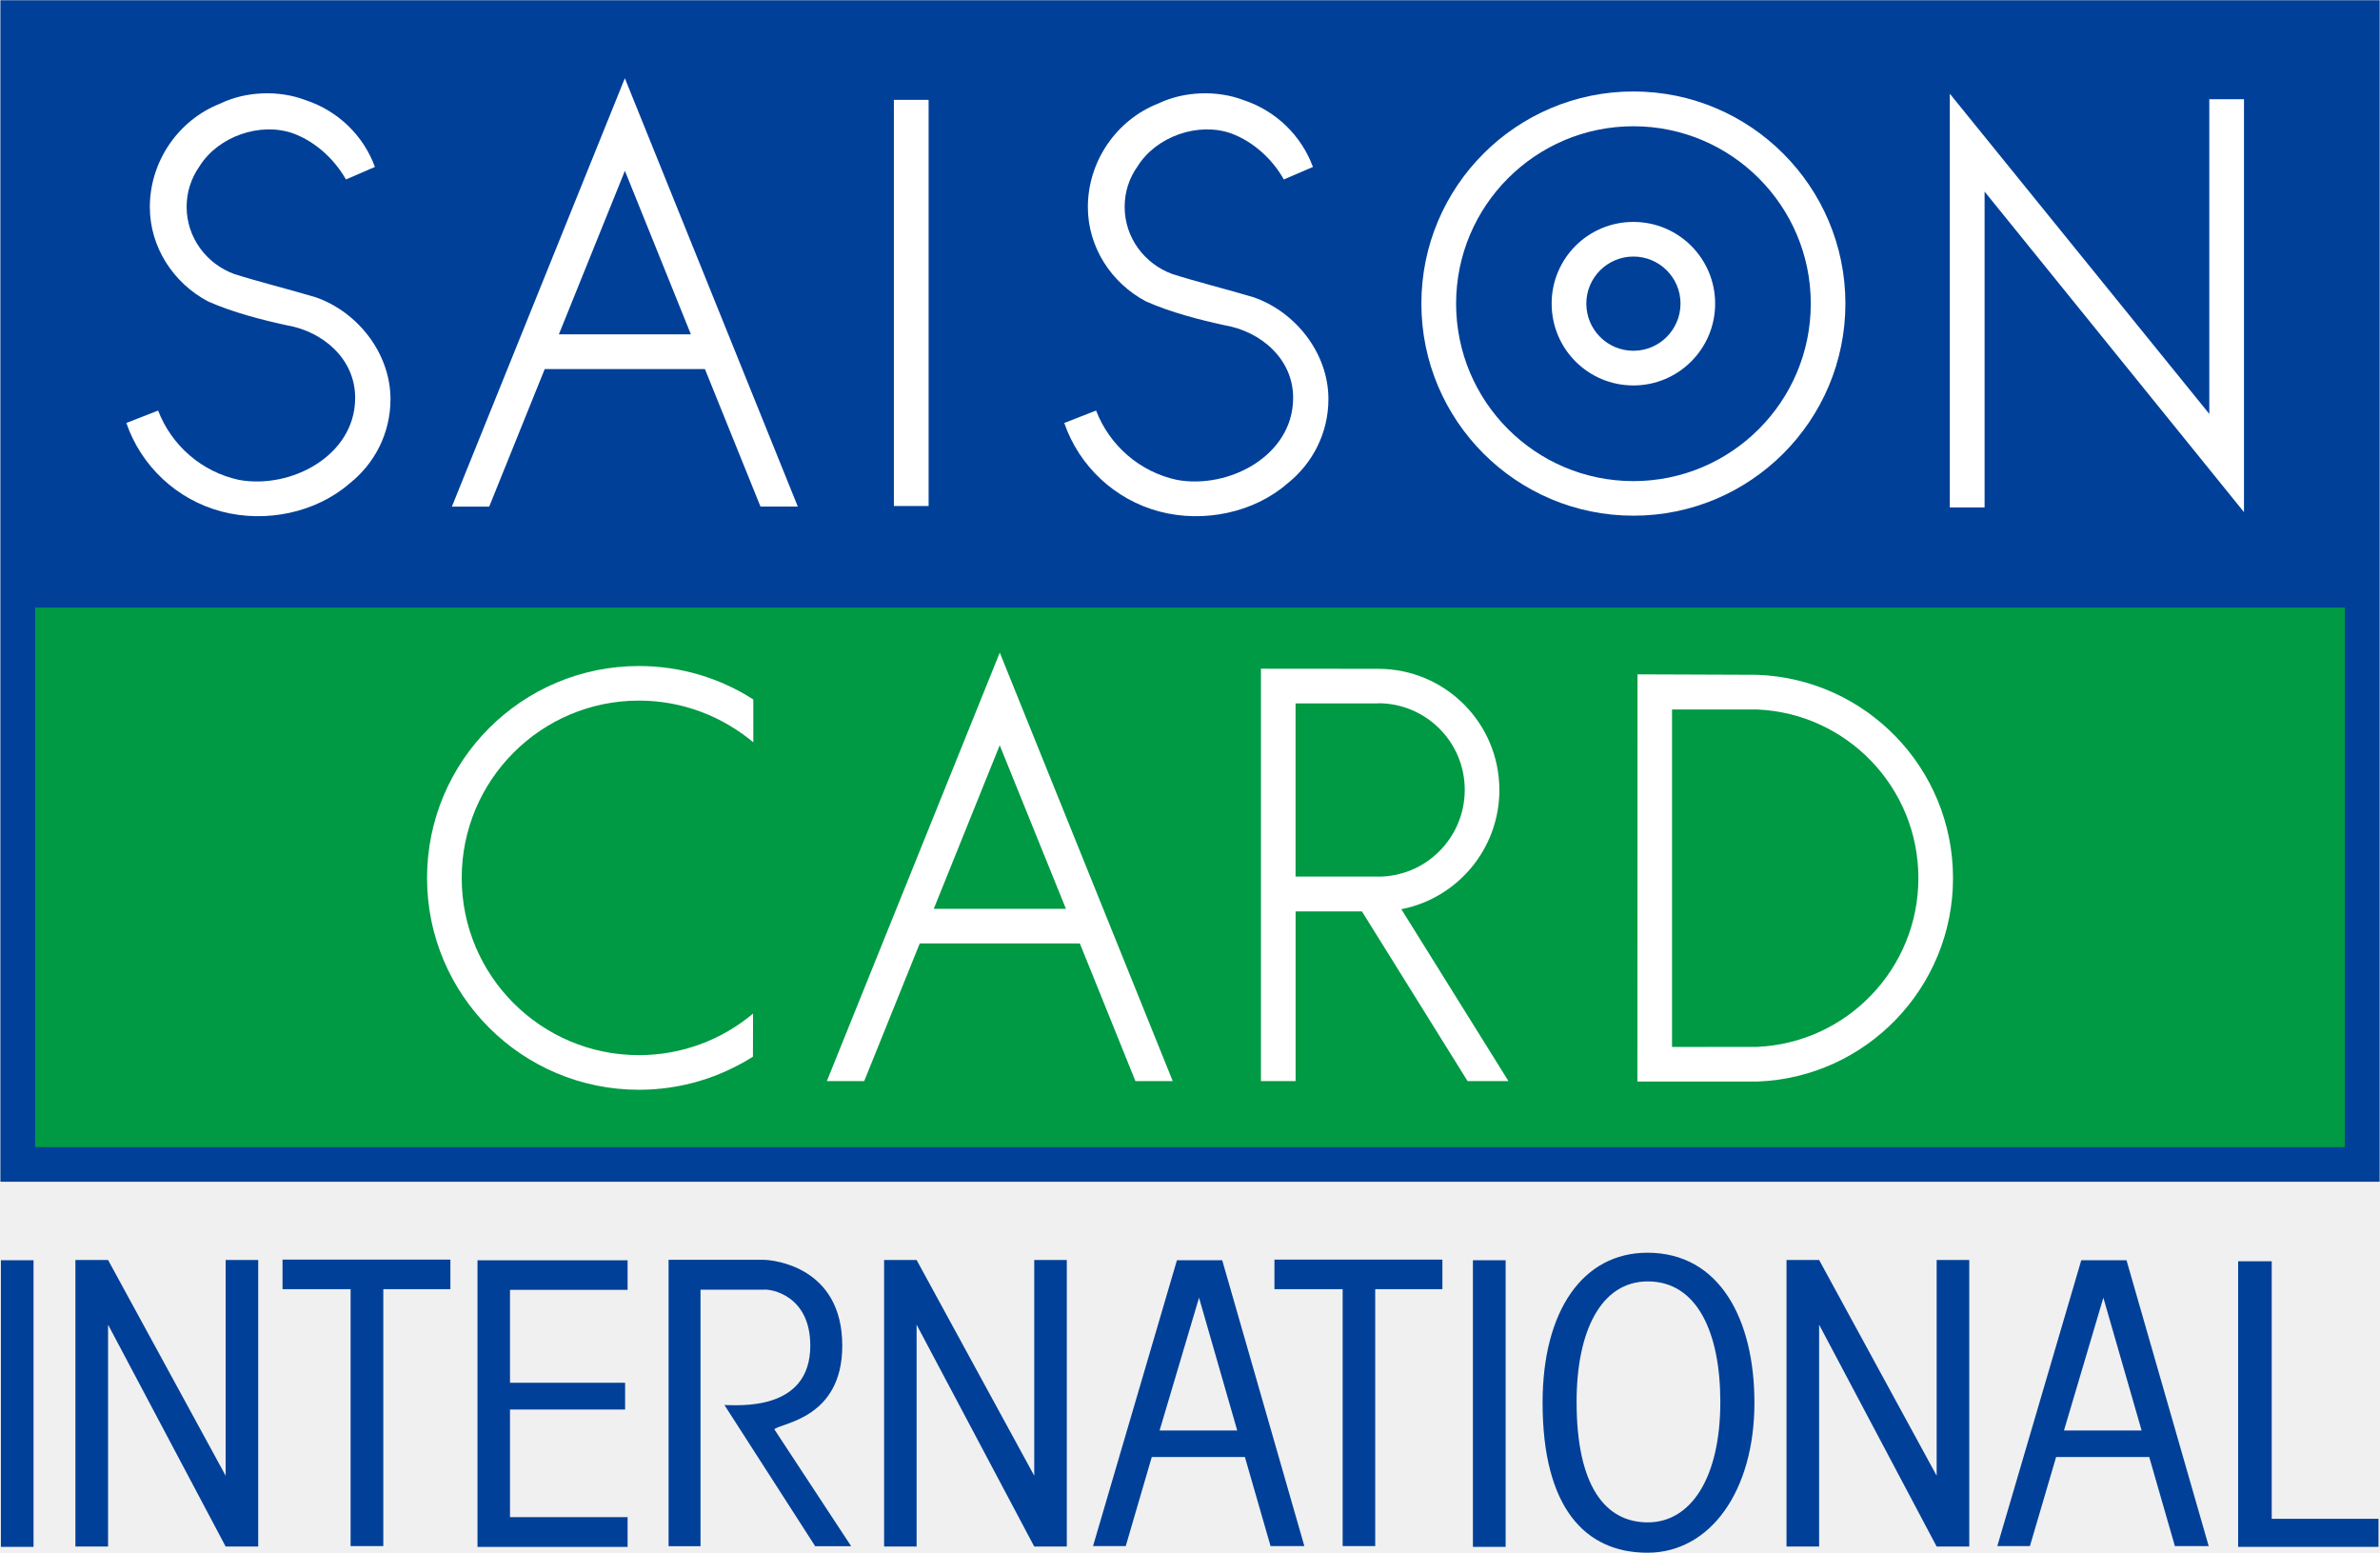
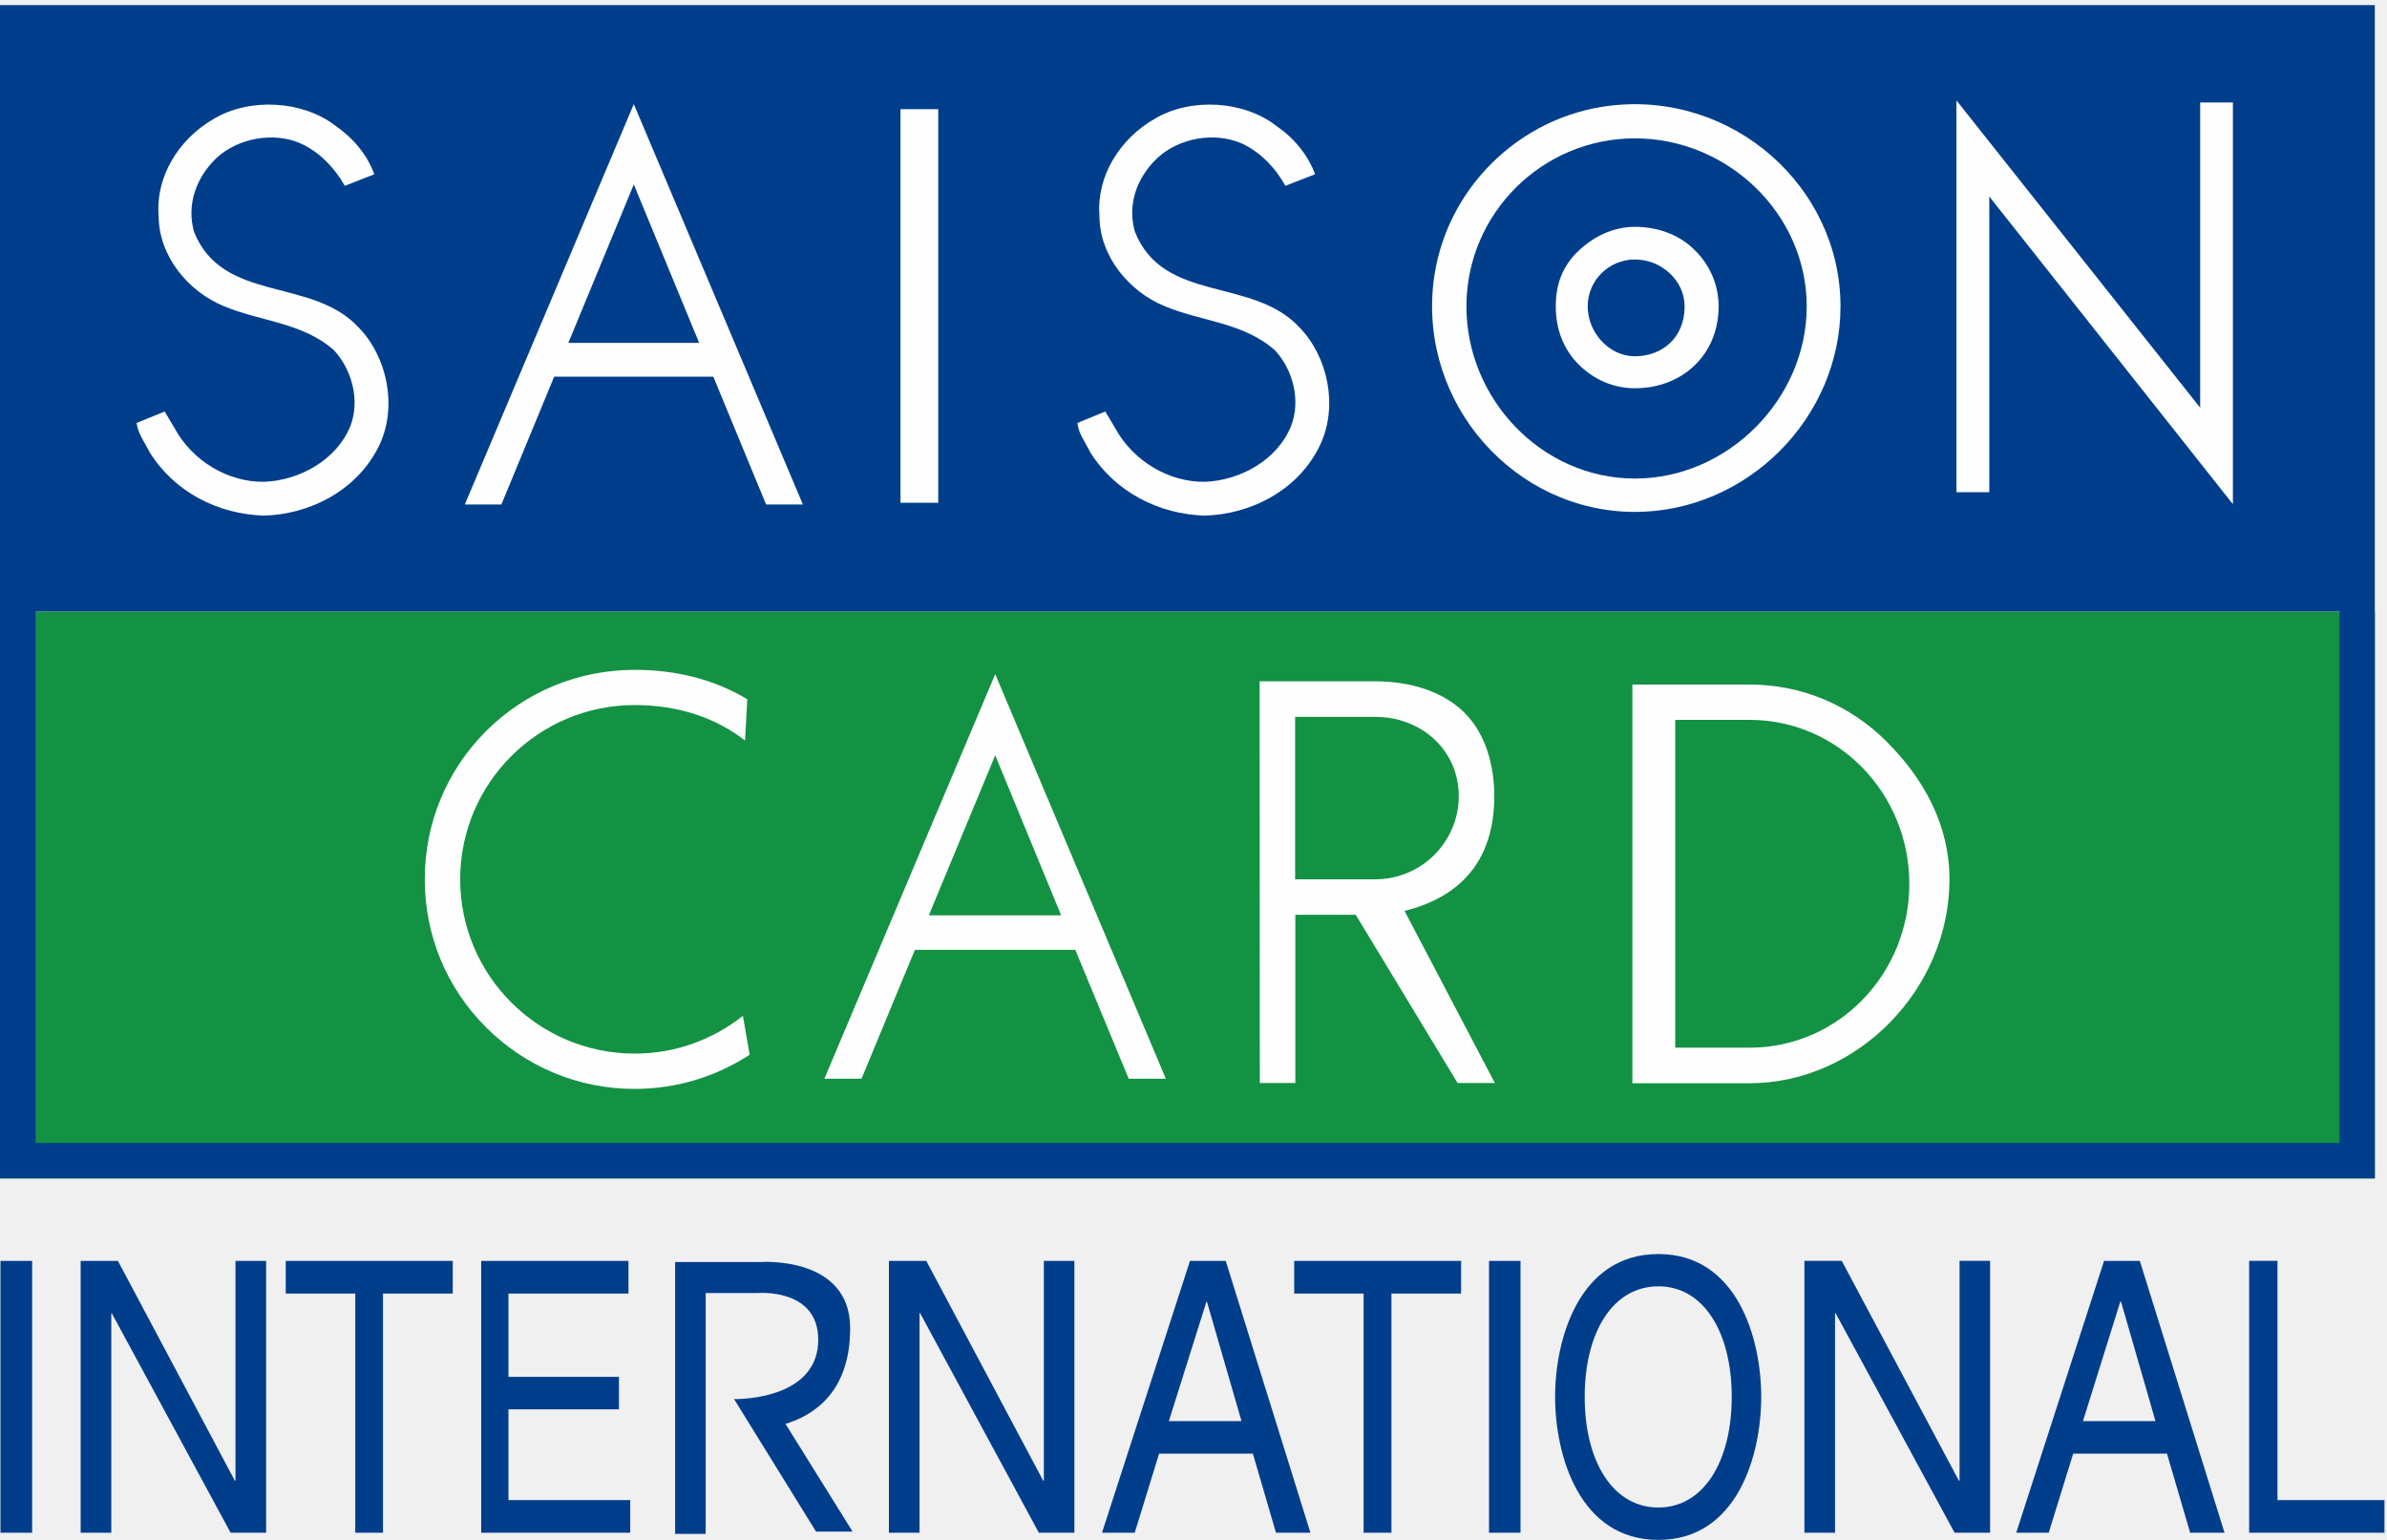
- <svg xmlns="http://www.w3.org/2000/svg" version="1.1" id="レイヤー_1" x="0px" y="0px" viewBox="0 0 4598.5 3000" style="enable-background:new 0 0 4598.5 3000;" xml:space="preserve">
-   <style type="text/css">
- 	.st0{fill:#004098;}
- 	.st1{fill:#FFFFFF;}
- 	.st2{fill:#009944;}
- </style>
-   <g>
-     <rect x="0.8" y="0.5" class="st0" width="4597" height="2282.4" />
-     <polygon class="st0" points="4389.3,2934 4389.3,2436.5 4324.4,2436.5 4324.4,2988.2 4595.6,2988.2 4595.6,2934  " />
-     <path class="st0" d="M2240.5,2763.4l76.2-256.5l73.8,256.5H2240.5z M2274,2434.5l-162.1,552.2h63.2l50.3-172.1h179.9l49.6,172.1   h65.3l-158.7-552.2H2274z" />
-     <rect x="1.7" y="2434.5" class="st0" width="63.1" height="553.7" />
-     <polygon class="st0" points="436,2850.8 208.8,2434 145.7,2434 145.7,2987.6 208.8,2987.6 208.8,2559 436,2987.6 498.9,2987.6    498.9,2434 436,2434  " />
-     <polygon class="st0" points="545.9,2490.4 677.4,2490.4 677.4,2986.7 740.6,2986.7 740.6,2490.4 870.2,2490.4 870.2,2433.3    545.9,2433.3  " />
-     <polygon class="st0" points="922.6,2988.3 1212.6,2988.3 1212.6,2930.8 985.4,2930.8 985.4,2722.9 1207.8,2722.9 1207.8,2671.2    985.4,2671.2 985.4,2491.7 1212.6,2491.7 1212.6,2434.6 922.6,2434.6  " />
-     <path class="st0" d="M3183.8,2940.9c-82.9,0-137.6-71.2-137.6-232.9c0-136.7,47.3-232.6,137.6-232.6c95.4,0,140.1,99,140.1,232.6   C3323.9,2855.3,3266.9,2940.9,3183.8,2940.9 M3183.1,2420c-124.7,0-202.6,112-202.6,289.7c0,201.9,81.4,289.8,202.6,289.8   c121,0,206.7-118.6,206.7-289.8C3389.8,2549.5,3323.1,2420,3183.1,2420" />
-     <path class="st0" d="M1627.4,2599.5c0-152.4-133-165.8-152.4-165.8h-183.2V2987h61.7v-495.6h121.4c15.4-1.9,90.7,11.4,90.7,108.1   c0,128.1-140.9,114.7-165.9,114.7l175.4,272.8h69.5l-148.5-225.9C1508.7,2748.6,1627.4,2741.1,1627.4,2599.5" />
-     <polygon class="st0" points="1998.3,2850.8 1771,2434 1708.2,2434 1708.2,2987.6 1771,2987.6 1771,2559 1998.3,2987.6    2061.2,2987.6 2061.2,2434 1998.3,2434  " />
-     <polygon class="st0" points="2462.4,2490.4 2594.2,2490.4 2594.2,2986.7 2657.1,2986.7 2657.1,2490.4 2786.9,2490.4 2786.9,2433.3    2462.4,2433.3  " />
-     <rect x="2845.9" y="2434.5" class="st0" width="63.2" height="553.7" />
-     <polygon class="st0" points="3741.9,2850.8 3514.8,2434 3451.8,2434 3451.8,2987.6 3514.8,2987.6 3514.8,2559 3741.9,2987.6    3804.9,2987.6 3804.9,2434 3741.9,2434  " />
-     <path class="st0" d="M3987.9,2763.4l76.1-256.5l73.9,256.5H3987.9z M4021.3,2434.5l-162.2,552.2h63l50.6-172.1h179.9l49.6,172.1   h65.3l-158.8-552.2H4021.3z" />
-     <polygon class="st1" points="4268.7,191.7 4268.7,800.4 4268.3,799.1 3767.3,181 3767.3,980.3 3834.5,980.3 3834.5,370.1    4335.7,989.3 4335.7,191.7  " />
-     <path class="st1" d="M3156,929.4c-189.2,0-342.6-153.5-342.6-342.9c0-188.9,153.4-342.6,342.6-342.6   c189.1,0,342.7,153.7,342.7,342.6C3498.7,775.9,3345,929.4,3156,929.4 M3156,176.7c-226.2,0-409.7,183.6-409.7,409.7   c0,226.3,183.5,409.8,409.7,409.8c226.1,0,409.6-183.5,409.6-409.8C3565.5,360.4,3382.1,176.7,3156,176.7" />
-     <path class="st1" d="M3156,677.6c-50.3,0-91-40.8-91-91.1c0-50.2,40.8-90.9,91-90.9c50.2,0,91,40.7,91,90.9   C3246.9,636.8,3206.2,677.6,3156,677.6 M3156,428.7c-87.5,0-158,70.5-158,157.8c0,87.5,70.5,158.1,158,158.1   c87.1,0,157.9-70.7,157.9-158.1C3313.9,499.2,3243,428.7,3156,428.7" />
-     <path class="st1" d="M610.7,574.5c-52.2-15.7-111.9-30.4-158-45.1c-53.4-19.5-92.1-70-92.1-129.9c0-29.2,9.2-56,24.8-78.1   c36-58,117.7-86.4,181.6-63.5c43.7,16.4,79.7,50.5,101.4,88.8l56-24.2c-22.1-60.8-71.7-108.6-133.8-129   c-51.3-19.7-115.4-17.5-165.1,6.6c-80.7,31.6-136,111.5-136,199.9c0,77.9,46,147.1,112.3,182.2c48.2,21.4,104.7,35.8,151,45.9   c71.6,11.8,133.4,65.7,133.4,139.9v2.2c-1,110-123.6,175-224.2,156.9c-72-15.3-130.6-66.5-156.5-134l-61.4,24   c28.7,83.5,97.6,148.2,183.9,171c85.3,22.7,182.5,2.3,247.5-54.2c48.1-38.1,79-96.7,79-163C754.4,682.9,691.5,602.9,610.7,574.5" />
-     <path class="st1" d="M2422.8,574.5c-52.1-15.7-111.7-30.4-157.6-45.1c-53.6-19.5-92.2-70-92.2-129.9c0-29.2,9.1-56,24.9-78.1   c36.1-58,117.5-86.4,181.4-63.5c43.6,16.4,79.9,50.5,101.2,88.8l56.3-24.2c-22.4-60.8-71.9-108.6-133.7-129   c-51.4-19.7-115.4-17.5-165.5,6.6c-80.4,31.6-135.7,111.5-135.7,199.9c0,77.9,45.8,147.1,112.2,182.2   c48.2,21.4,104.7,35.8,151,45.9c71.4,11.8,133.4,65.7,133.4,139.9v2.2c-1,110-123.8,175-224.2,156.9c-72-15.3-130.6-66.5-156.5-134   l-61.5,24c28.8,83.5,97.7,148.2,183.7,171c85.4,22.7,182.8,2.3,247.6-54.2c47.9-38.1,79.1-96.7,79.1-163   C2566.8,682.9,2503.8,602.9,2422.8,574.5" />
-     <rect x="1727.1" y="192.9" class="st1" width="67.1" height="784.6" />
-     <path class="st1" d="M1079.8,645.9L1207.4,330l127.5,315.9H1079.8z M1207.3,151.1L873.1,978.7h72.1l107.3-265.8h309.5l107.3,265.5   l-0.2,0.2h72.3v-0.2L1207.3,151.1z" />
-     <rect x="67.9" y="1173.7" class="st2" width="4462.7" height="1042.3" />
-     <path class="st1" d="M2662.4,1693.4h-159.2v-334.6h159.2l0.3-0.3c92.5,0,167.4,74.8,167.4,167.3c0,92.5-74.9,167.7-167.4,167.7   H2662.4z M2707.9,1756.3c107.6-21,189.1-116.1,189.1-230.1c0-129.5-104.8-234.2-234.2-234.2h-0.6l-225.9-0.2v796.7h67v-327.8h128.2   l204.1,327.8h79l-207.3-332.6L2707.9,1756.3z" />
-     <path class="st1" d="M3395.6,2022.3l-165,0.2v-651.9h165c172.8,7.6,311,150.4,311,325.8C3706.6,1871.4,3568.4,2014.5,3395.6,2022.3    M3395.6,1303.6l-231.7-0.9v0.7l-0.2,785.9h0.2h231.7c210.1-7.7,377.9-181.2,377.9-392.9   C3773.5,1484.1,3605.7,1311.5,3395.6,1303.6" />
-     <path class="st1" d="M1804.2,1755.6l127.4-315.9l127.9,315.9H1804.2z M1931.7,1260.7l-334.1,827.7h72.2l107.3-265.9h309.3   l107.3,265.7l-0.1,0.2h72.4l-0.2-0.2L1931.7,1260.7z" />
-     <path class="st1" d="M825.1,1696.1c0,225.9,183.4,409.1,409.4,409.1c81.1,0,156.7-23.6,220.3-64l0.2-83.2   c-59.5,50-136.5,80.3-220.5,80.3c-189,0-342.4-153.3-342.4-342.2c0-189.2,153.4-342.7,342.4-342.7c84.3,0,161.1,30.6,221,80.6   v-82.8c-63.7-40.9-139.6-64.6-221-64.6C1008.5,1286.6,825.1,1469.9,825.1,1696.1" />
+ <svg xmlns="http://www.w3.org/2000/svg" width="248" height="160" viewBox="0 0 248 160">
+   <g fill="none" fill-rule="evenodd">
+     <path d="M.048 159.255H3.34v-28.248H.048v28.248zm24.418-28.248v22.833h-.071L12.25 131.007H8.38v28.248h3.185v-22.811h.047l12.348 22.811h3.69v-28.248h-3.184zm5.221 0v3.393h7.223v24.855h2.883V134.4h7.247v-3.393H29.687zm104.775 0v3.393h7.21v24.855h2.895V134.4h7.235v-3.393h-17.34zm-84.469 0v28.248h15.485v-3.393H52.827v-9.432h11.48v-3.37h-11.48v-8.66h12.469v-3.393H49.993zm58.459 0v22.833h-.072l-12.142-22.833h-3.884v28.248h3.183v-22.811h.062l12.335 22.811h3.689v-28.248h-3.171zm15.182 0l-9.14 28.248h3.4l2.531-8.218h9.744l2.4 8.218h3.58l-8.801-28.248h-3.714zm1.712 4.235h.047l3.594 12.415h-7.547l3.906-12.415zm29.36 24.013h3.268v-28.248h-3.268v28.248zm17.595-2.623c-4.775 0-7.658-4.849-7.658-11.502 0-6.64 2.883-11.477 7.658-11.477 4.738 0 7.62 4.836 7.62 11.477 0 6.653-2.882 11.502-7.62 11.502m0-26.335c-8.2 0-10.732 8.759-10.732 14.833 0 6.112 2.532 14.87 10.732 14.87 8.175 0 10.683-8.758 10.683-14.87 0-6.074-2.508-14.833-10.683-14.833m31.289 23.543h-.07l-12.168-22.834h-3.882v28.249h3.183v-22.811h.06l12.36 22.81h3.69v-28.248h-3.172v22.834zm12.82-6.183l3.882-12.416h.072l3.582 12.416h-7.536zm2.194-16.65l-9.127 28.248h3.376l2.543-8.218h9.744l2.41 8.218h3.57l-8.801-28.248h-3.715zm-130.277 7.001c0-7.568-9.31-6.882-9.31-6.882h-8.875v28.25h3.173V134.35h5.366s6.33-.565 6.33 4.849c0 5.426-6.307 6.172-8.743 6.172l8.514 13.763h3.798l-6.97-11.189c3.002-.913 6.717-3.345 6.717-9.937m148.293 17.854v-24.856h-2.943v28.249h14.06v-3.393h-11.118z" fill="#003E8C" />
+     <path d="M0 63.535h246.736V.527H0v63.008z" fill="#FEFEFE" />
+     <path d="M0 122.44h246.736V63.535H0v58.905z" fill="#149243" />
+     <path d="M243.059 118.757H3.702V63.535H243.06v55.222zM34.703 36.393c-3.268-2.9-7.68-2.996-11.419-4.572-3.75-1.528-6.8-5.246-6.8-9.385-.339-4.09 2.097-8.012 5.763-10.106 3.715-2.2 9.188-1.888 12.59.722 1.844 1.275 3.34 3.057 4.051 5.053l-3.063 1.204c-1.024-1.829-2.64-3.538-4.606-4.415-2.798-1.216-6.464-.567-8.73 1.527-2.111 2.022-3.111 4.812-2.34 7.64 2.966 7.472 12.228 4.692 17.099 9.95 2.991 3.067 4.026 8.156 2.22 12.127-2.268 4.837-7.332 7.34-12.108 7.436-4.691-.17-9.212-2.407-11.816-6.594-.506-1.023-1.208-1.9-1.351-3.031l2.917-1.192 1.015 1.709c1.856 3.441 5.593 5.654 9.331 5.594 3.69-.144 7.55-2.286 8.972-5.847.988-2.67.121-5.823-1.725-7.82zM65.85 10.815l17.568 41.604h-3.822L74.11 39.136H57.578l-5.486 13.283h-3.8L65.85 10.815zm27.71.53h3.919v40.892h-3.92V11.344zm38.9 25.048c-3.28-2.9-7.682-2.996-11.431-4.572-3.761-1.528-6.8-5.246-6.8-9.385-.327-4.09 2.085-8.012 5.763-10.106 3.713-2.2 9.188-1.888 12.577.722 1.868 1.275 3.34 3.057 4.062 5.053l-3.086 1.204c-1.002-1.829-2.604-3.538-4.558-4.415-2.821-1.216-6.5-.567-8.741 1.527-2.136 2.022-3.137 4.812-2.34 7.64 2.942 7.472 12.216 4.692 17.098 9.95 2.978 3.067 4.016 8.156 2.195 12.127-2.243 4.837-7.332 7.34-12.094 7.436-4.68-.17-9.213-2.407-11.842-6.594-.483-1.023-1.205-1.9-1.327-3.031l2.895-1.192 1.025 1.709c1.856 3.441 5.606 5.654 9.345 5.594 3.69-.144 7.549-2.286 8.959-5.847 1-2.67.156-5.823-1.7-7.82zm16.47-7.035c1.104-9.574 8.827-17.27 18.42-18.385 12.702-1.477 23.87 8.435 23.87 20.86 0 11.61-9.73 21.356-21.356 21.356-12.442 0-22.396-11.165-20.934-23.83zm54.336-18.928l25.322 31.93V10.647h3.401v41.735l-25.31-31.967v30.728h-3.413V10.43zM0 122.44h246.736V.527H0V122.44z" fill="#003E8C" />
+     <path d="M169.864 37.019c2.726 0 5.161-1.83 5.161-5.187 0-2.706-2.435-4.872-5.161-4.872-2.7 0-4.908 2.166-4.908 4.872 0 2.707 2.208 5.187 4.908 5.187" fill="#003E8C" />
+     <path d="M163.871 26.19c1.605-1.587 3.727-2.622 5.993-2.622 2.292 0 4.583.77 6.223 2.43 1.616 1.588 2.472 3.67 2.472 5.835 0 4.993-3.738 8.506-8.695 8.506-2.17 0-4.195-.842-5.811-2.43-1.664-1.66-2.413-3.753-2.413-6.076 0-2.237.64-4.054 2.231-5.643m5.993 23.533c9.646 0 17.847-8.253 17.847-17.89 0-9.613-8.2-17.457-17.847-17.457-9.67 0-17.508 7.844-17.508 17.457 0 9.637 7.838 17.89 17.508 17.89M65.85 19.164l-6.8 16.459h13.59l-6.79-16.459z" fill="#003E8C" />
+     <path d="M134.558 74.484h8.32c4.812 0 8.681 3.465 8.681 8.228 0 4.765-3.869 8.65-8.68 8.65h-8.32V74.484zm.024 38.042V95.044h6.271l10.586 17.482h3.871l-9.382-17.879c5.343-1.334 9.323-4.789 9.323-11.935 0-3.175-.893-6.46-3.1-8.662-2.328-2.31-5.812-3.26-9.273-3.26h-12.01l.024 41.736h3.69zm-68.635.613c4.413 0 8.501-1.311 11.938-3.548l-.7-4.043c-3.099 2.455-6.982 3.923-11.238 3.923-10.009 0-18.136-8.11-18.136-18.11 0-9.996 8.127-18.105 18.136-18.105 4.63 0 8.501 1.384 11.456 3.682l.24-4.283c-3.352-2.022-7.32-3.056-11.696-3.056-5.812 0-11.299 2.237-15.435 6.352-4.123 4.126-6.38 9.59-6.38 15.41 0 5.812 2.257 11.287 6.38 15.39a21.717 21.717 0 0 0 15.435 6.388M174.05 74.796h7.74c9.177 0 16.58 7.628 16.58 17.036 0 9.397-7.403 17.025-16.58 17.025h-7.74v-34.06zm7.74 37.754c11.19 0 20.752-9.78 20.752-21.188 0-5.617-2.629-10.418-6.56-14.34-3.833-3.815-8.861-5.896-14.192-5.896H169.6v41.424h12.19zM103.4 78.477l6.85 16.627H96.501l6.898-16.627zm-8.345 20.214h16.665l5.547 13.39h3.859L103.4 70.044l-17.75 42.037h3.858l5.547-13.39z" fill="#FEFEFE" />
  </g>
</svg>
